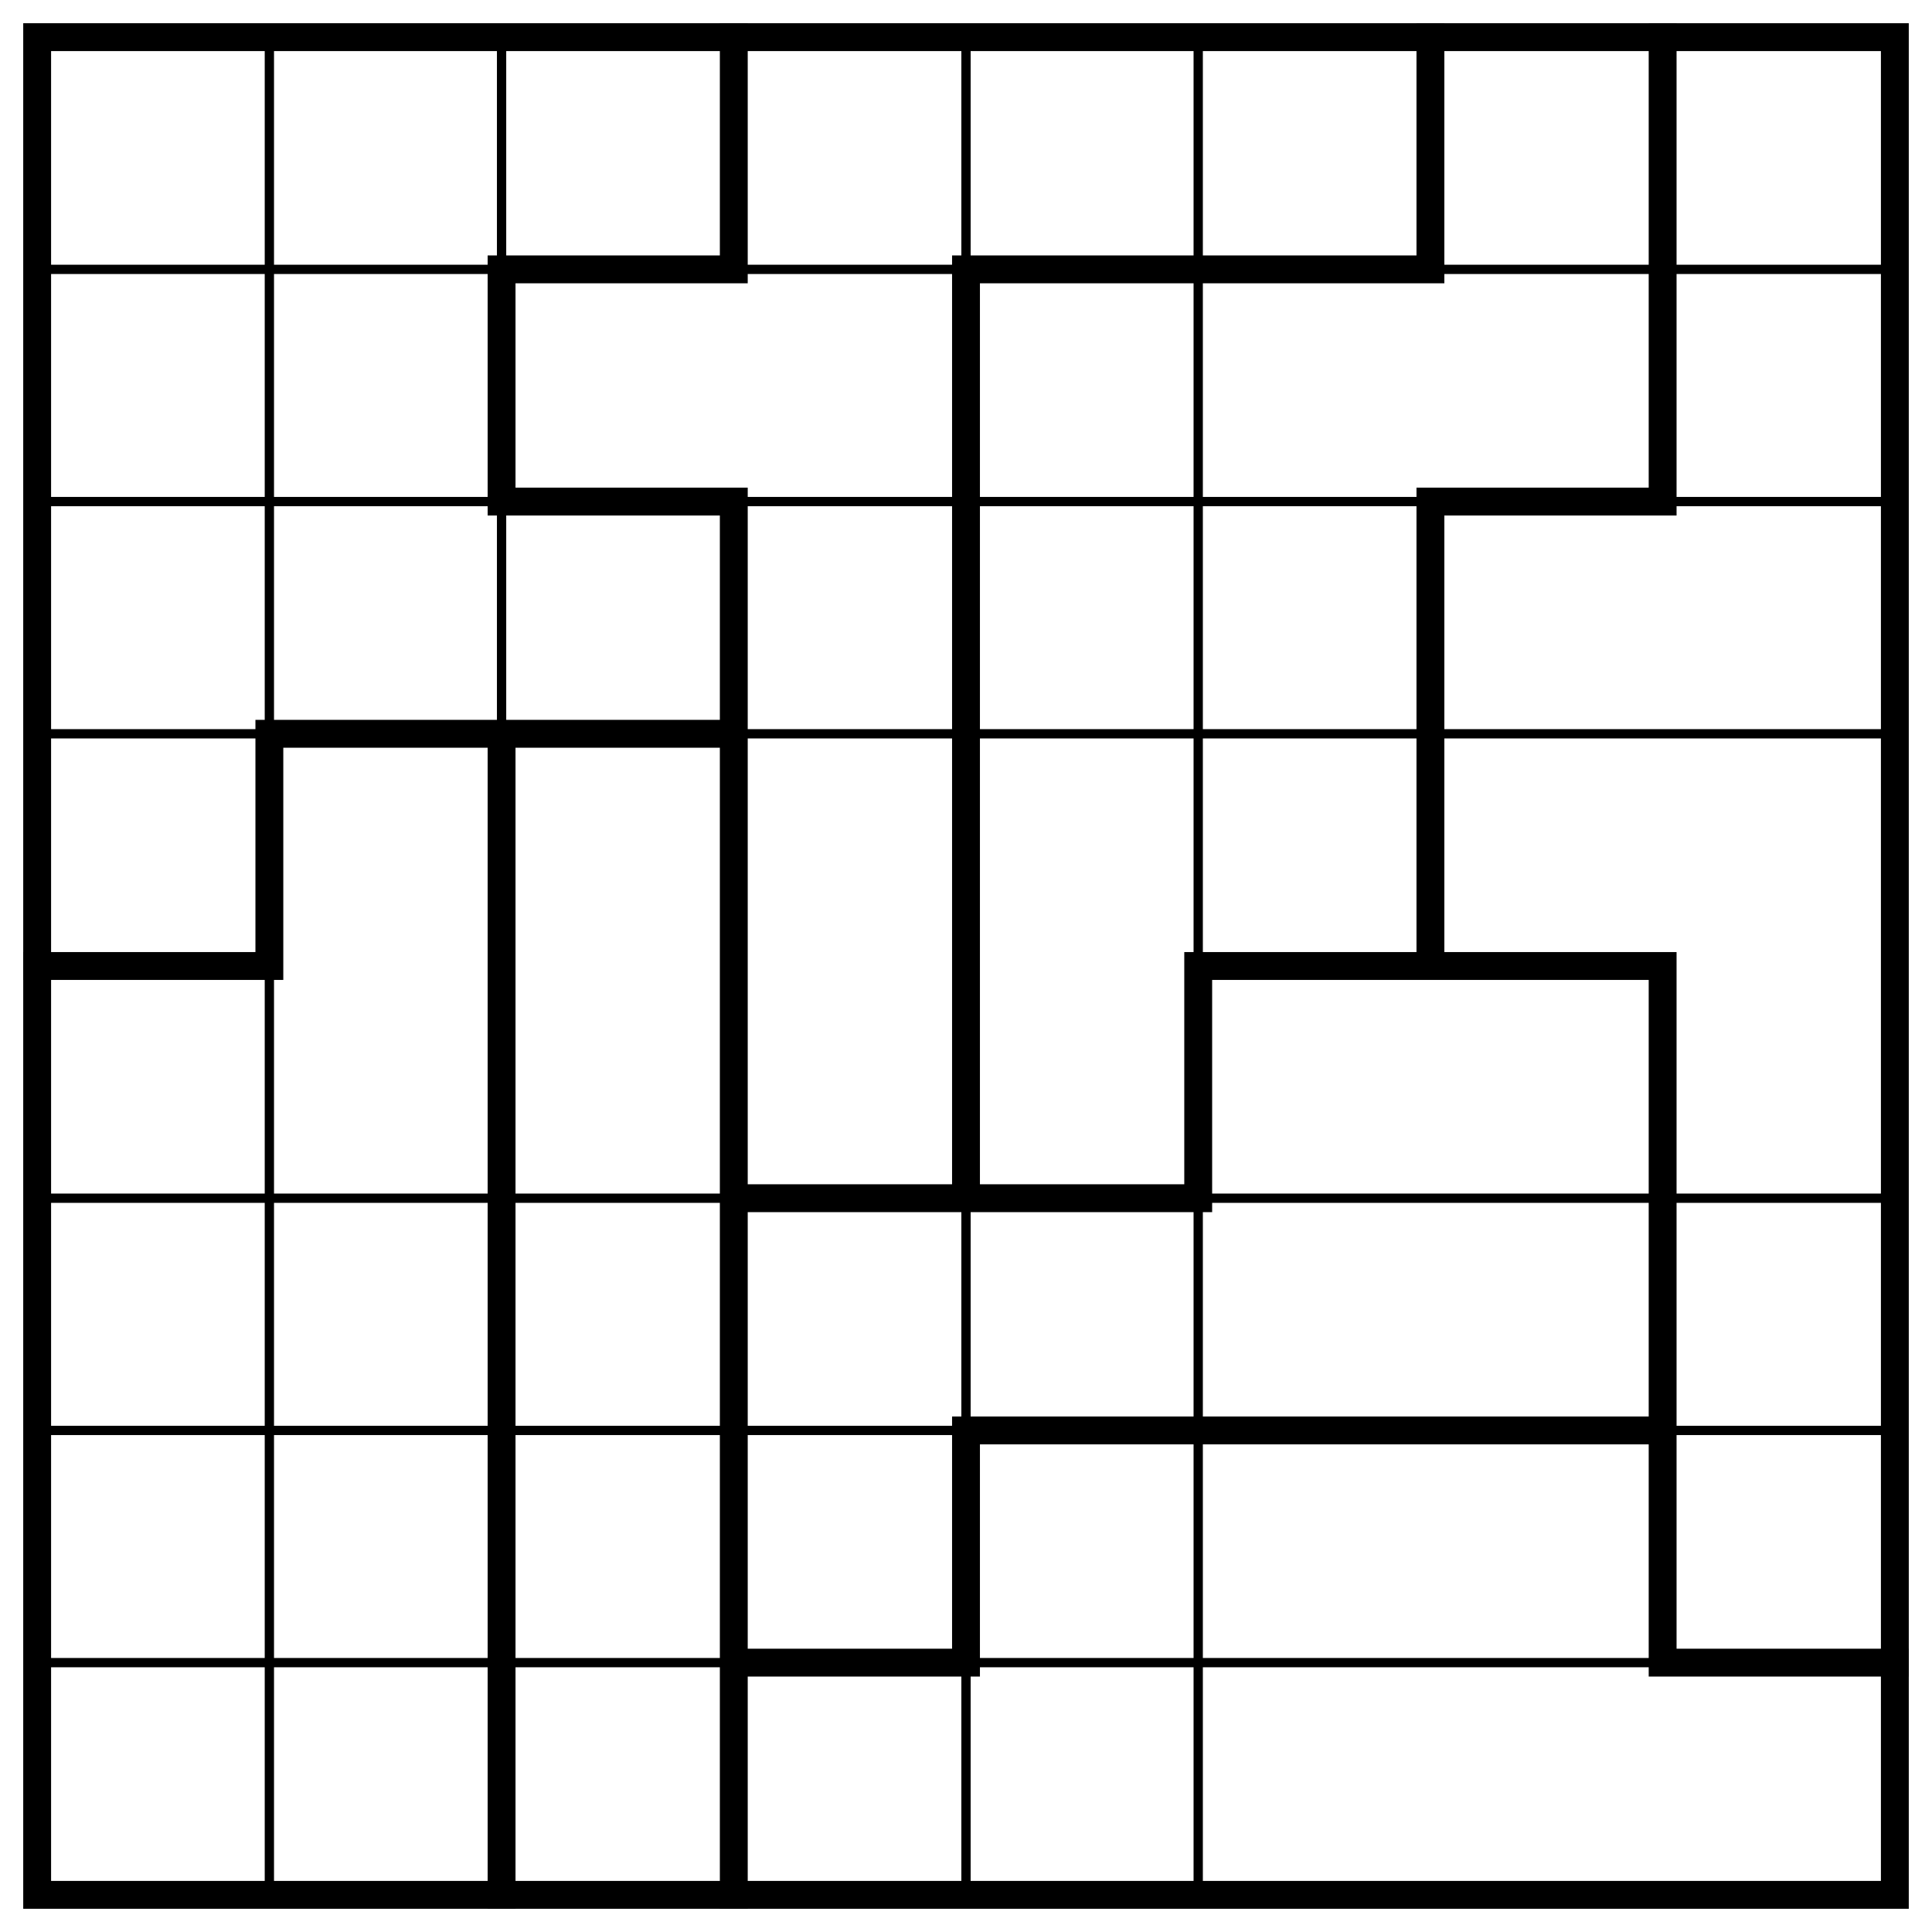
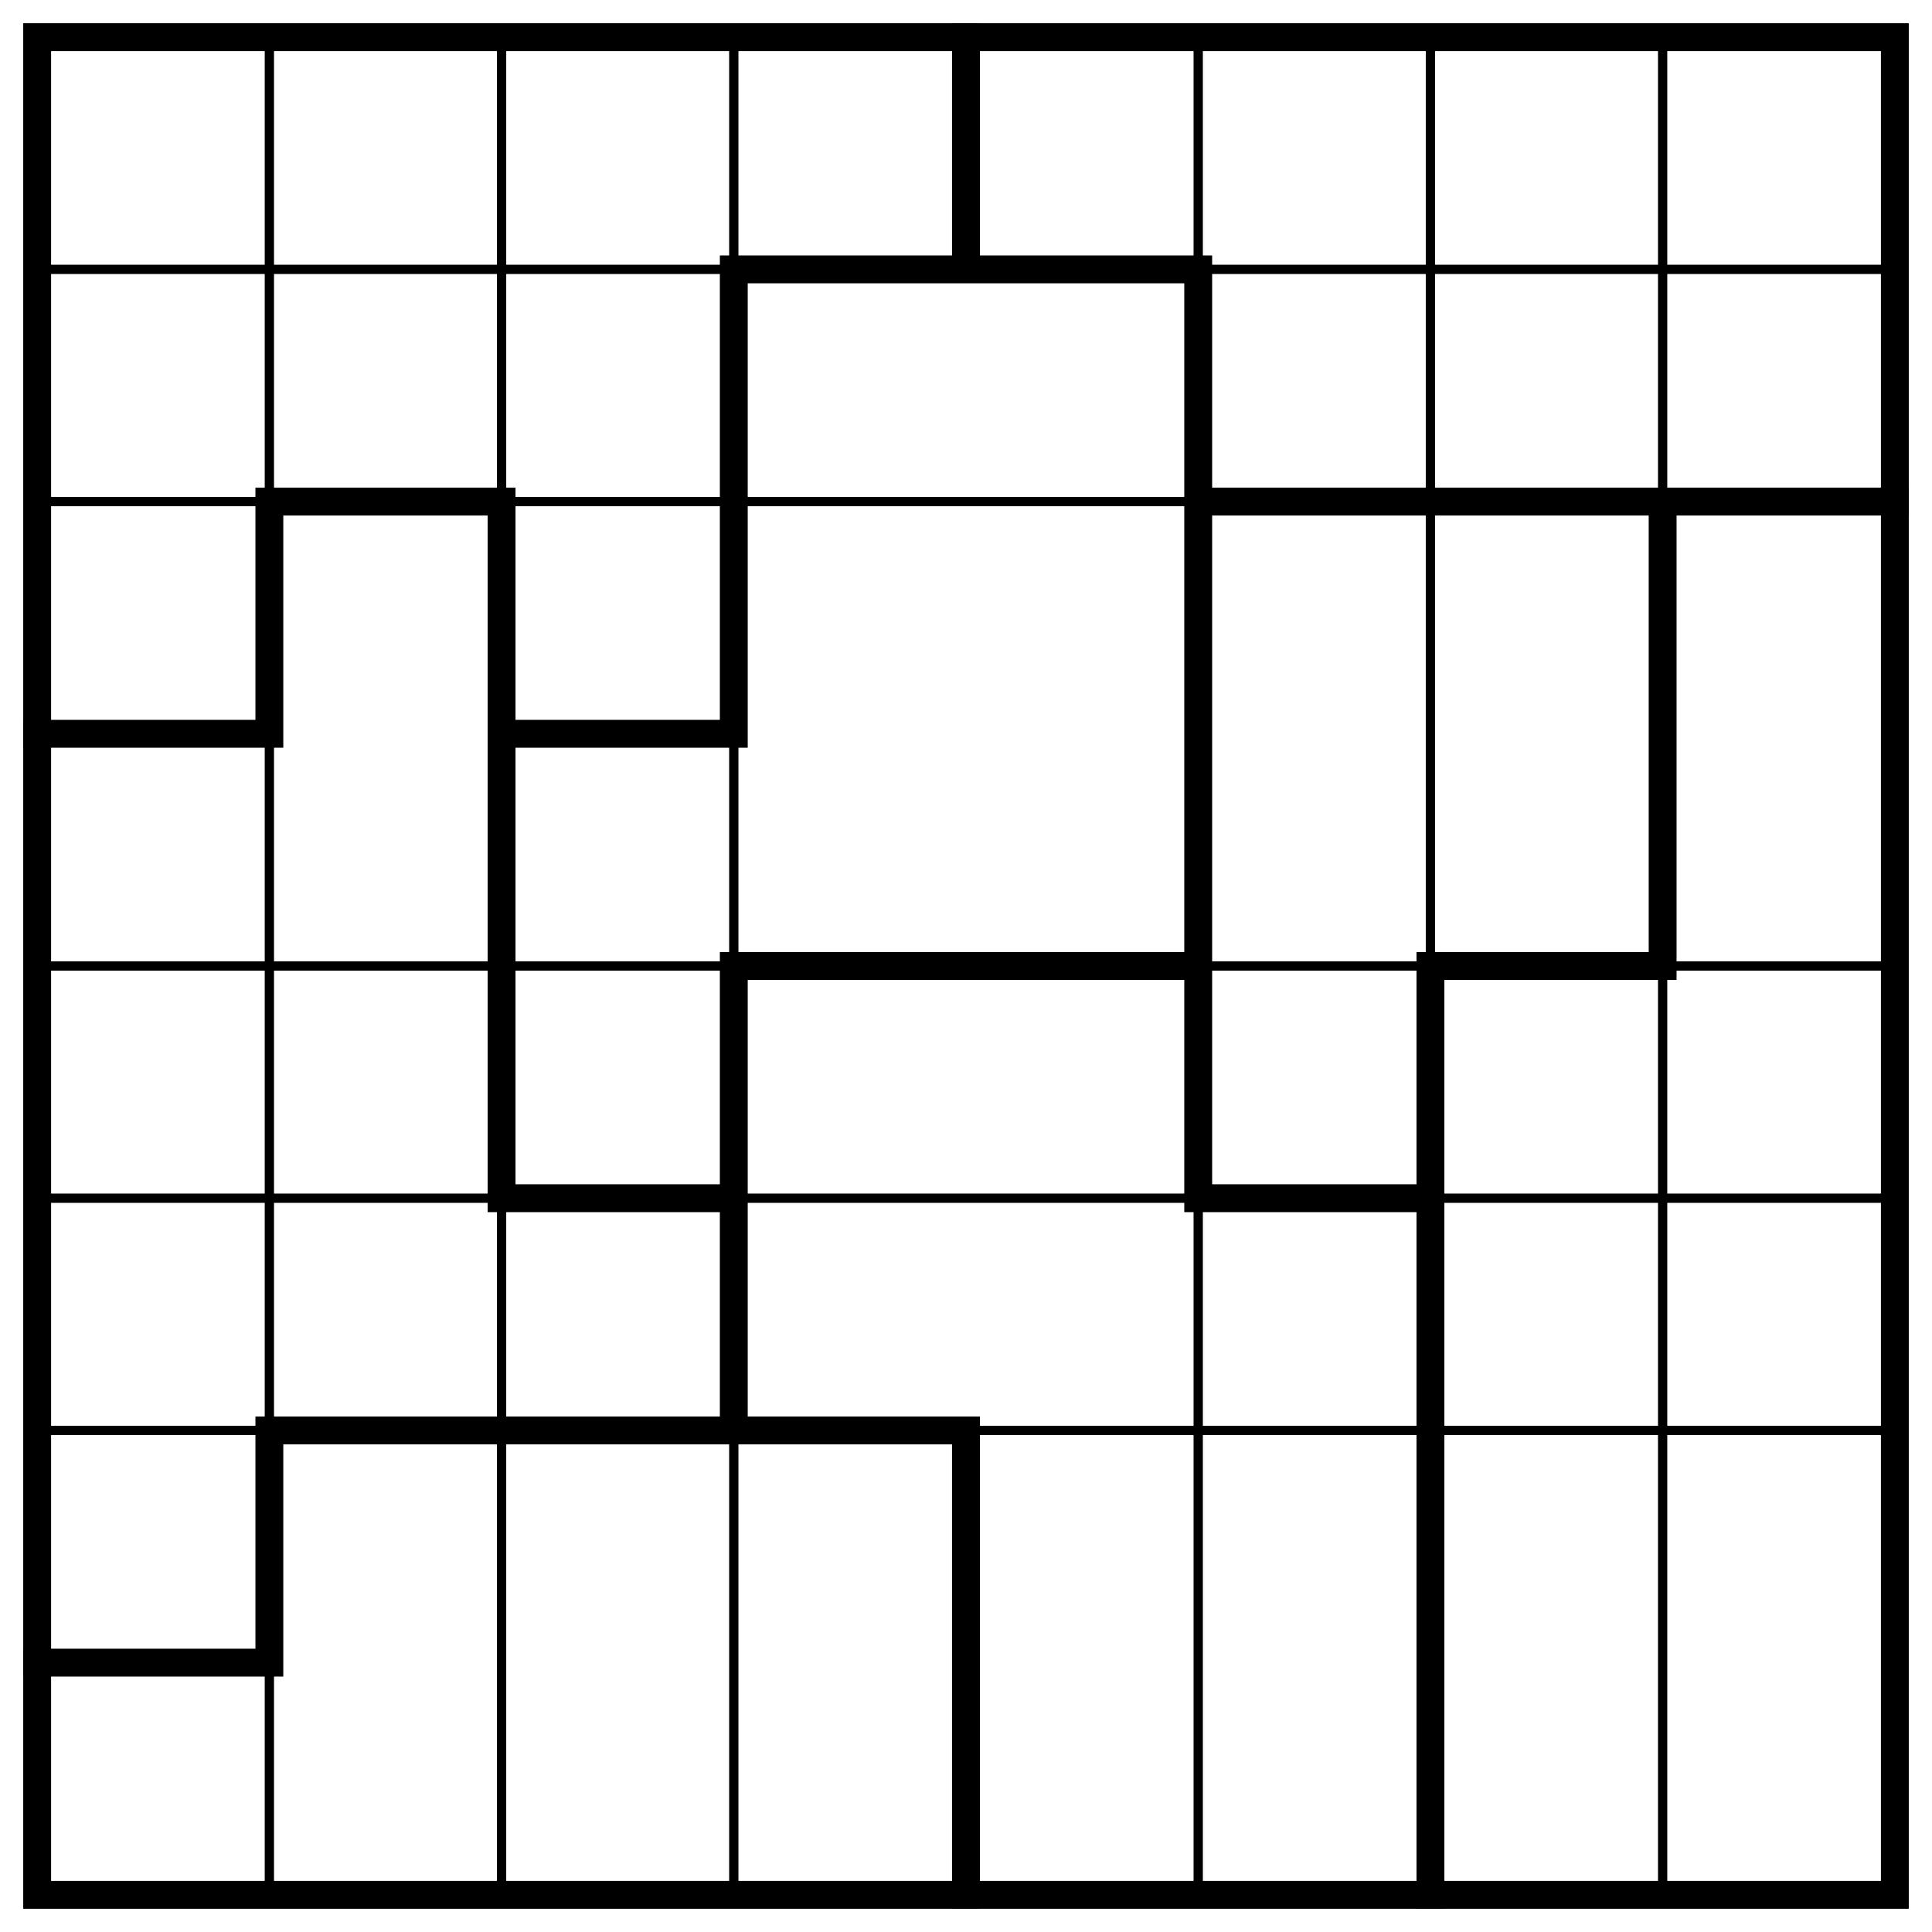
<svg xmlns="http://www.w3.org/2000/svg" class="p" viewBox="0 0 832 832" preserveAspectRatio="xMidYMid meet" shape-rendering="geometricPrecision">
-   <path d="M16 116H816M16 216H816M16 316H816M16 516H816M16 616H816M16 716H816M116 16V816M216 16V816M416 16V816M516 16V816" fill="none" stroke="#000" stroke-width="4" stroke-linecap="square" />
-   <path d="M216 116H316M416 116H616M216 216H316M616 216H716M116 316H316M16 416H116M516 416H716M316 516H516M416 616H716M316 716H416M716 716H816M116 316V416M216 116V216M216 316V816M316 16V116M316 216V816M416 116V516M416 616V716M516 416V516M616 16V116M616 216V416M716 16V216M716 416V716" fill="none" stroke="#000" stroke-width="12" stroke-linecap="square" />
+   <path d="M16 116H816M16 216H816M16 416H816M16 516H816M16 616H816M116 16V816M216 16V816M316 16V816M516 16V816M616 16V816M716 16V816" fill="none" stroke="#000" stroke-width="4" stroke-linecap="square" />
+   <path d="M316 116H516M116 216H216M516 216H816M16 316H116M216 316H316M316 416H516M616 416H716M216 516H316M516 516H616M116 616H416M16 716H116M116 216V316M116 616V716M216 216V516M316 116V316M316 416V616M416 16V116M416 616V816M516 116V516M616 416V816M716 216V416" fill="none" stroke="#000" stroke-width="12" stroke-linecap="square" />
  <rect x="16" y="16" width="800" height="800" fill="none" stroke="#000" stroke-width="12" />
</svg>
